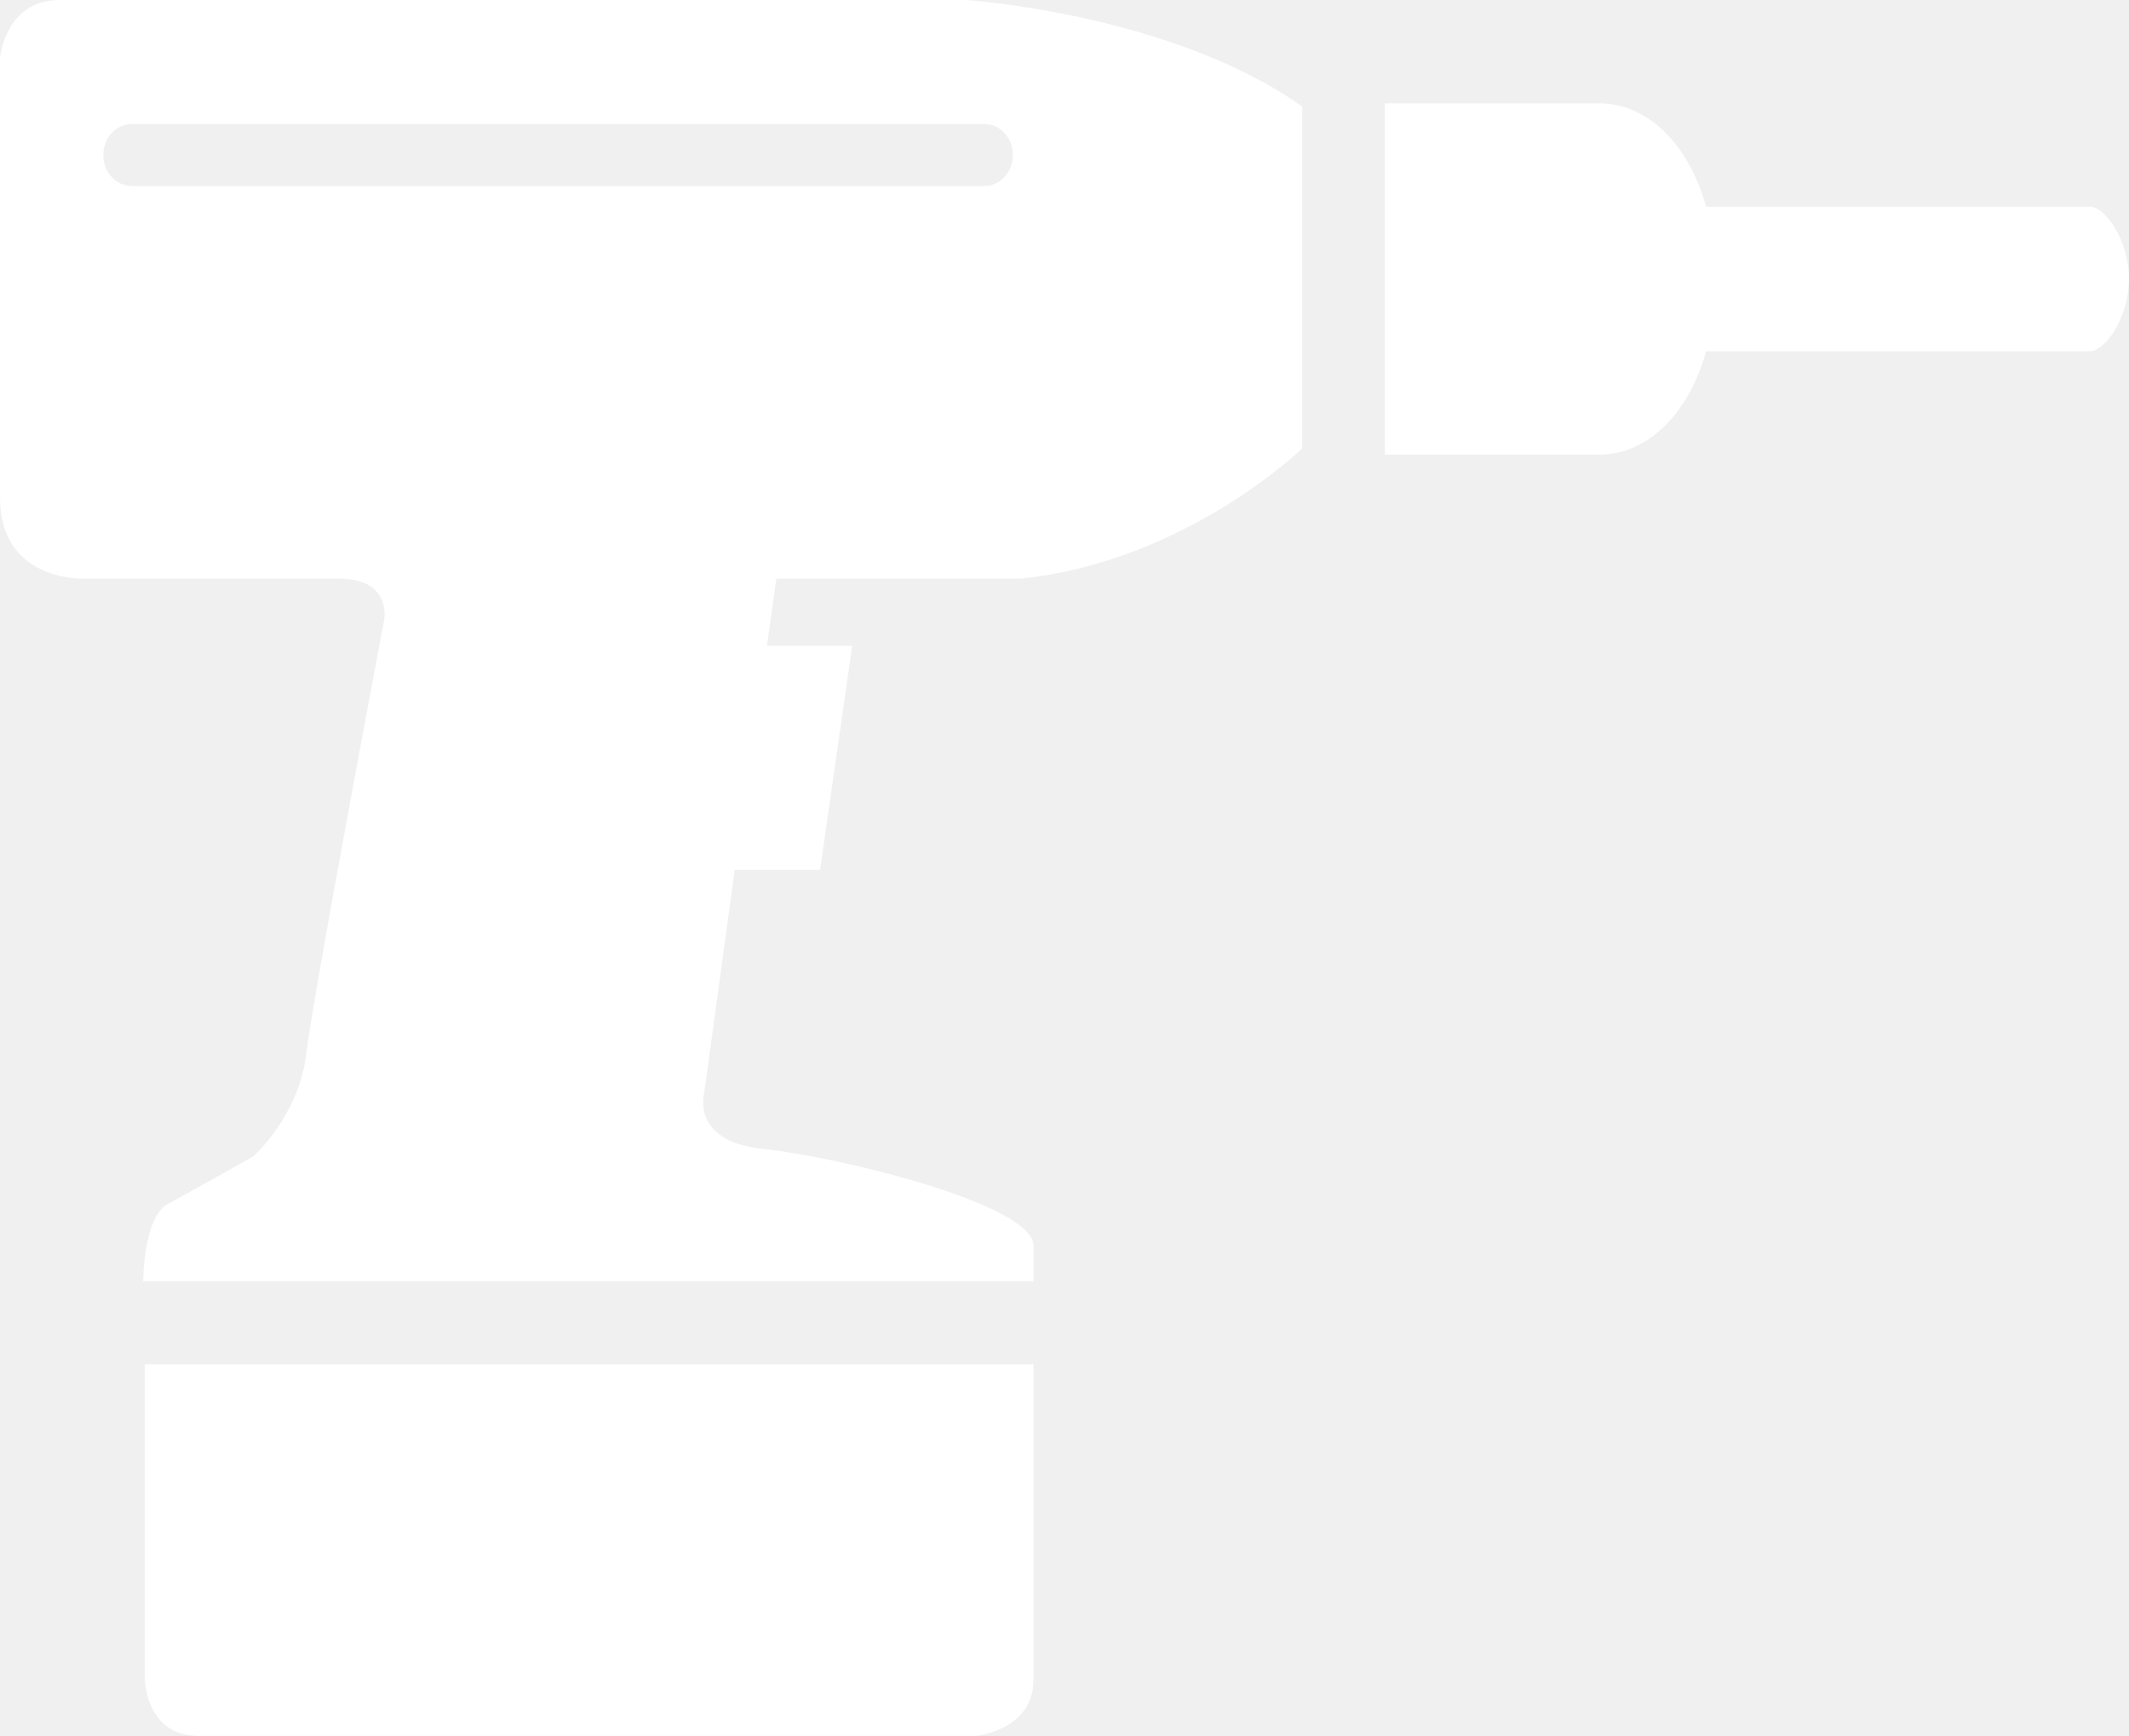
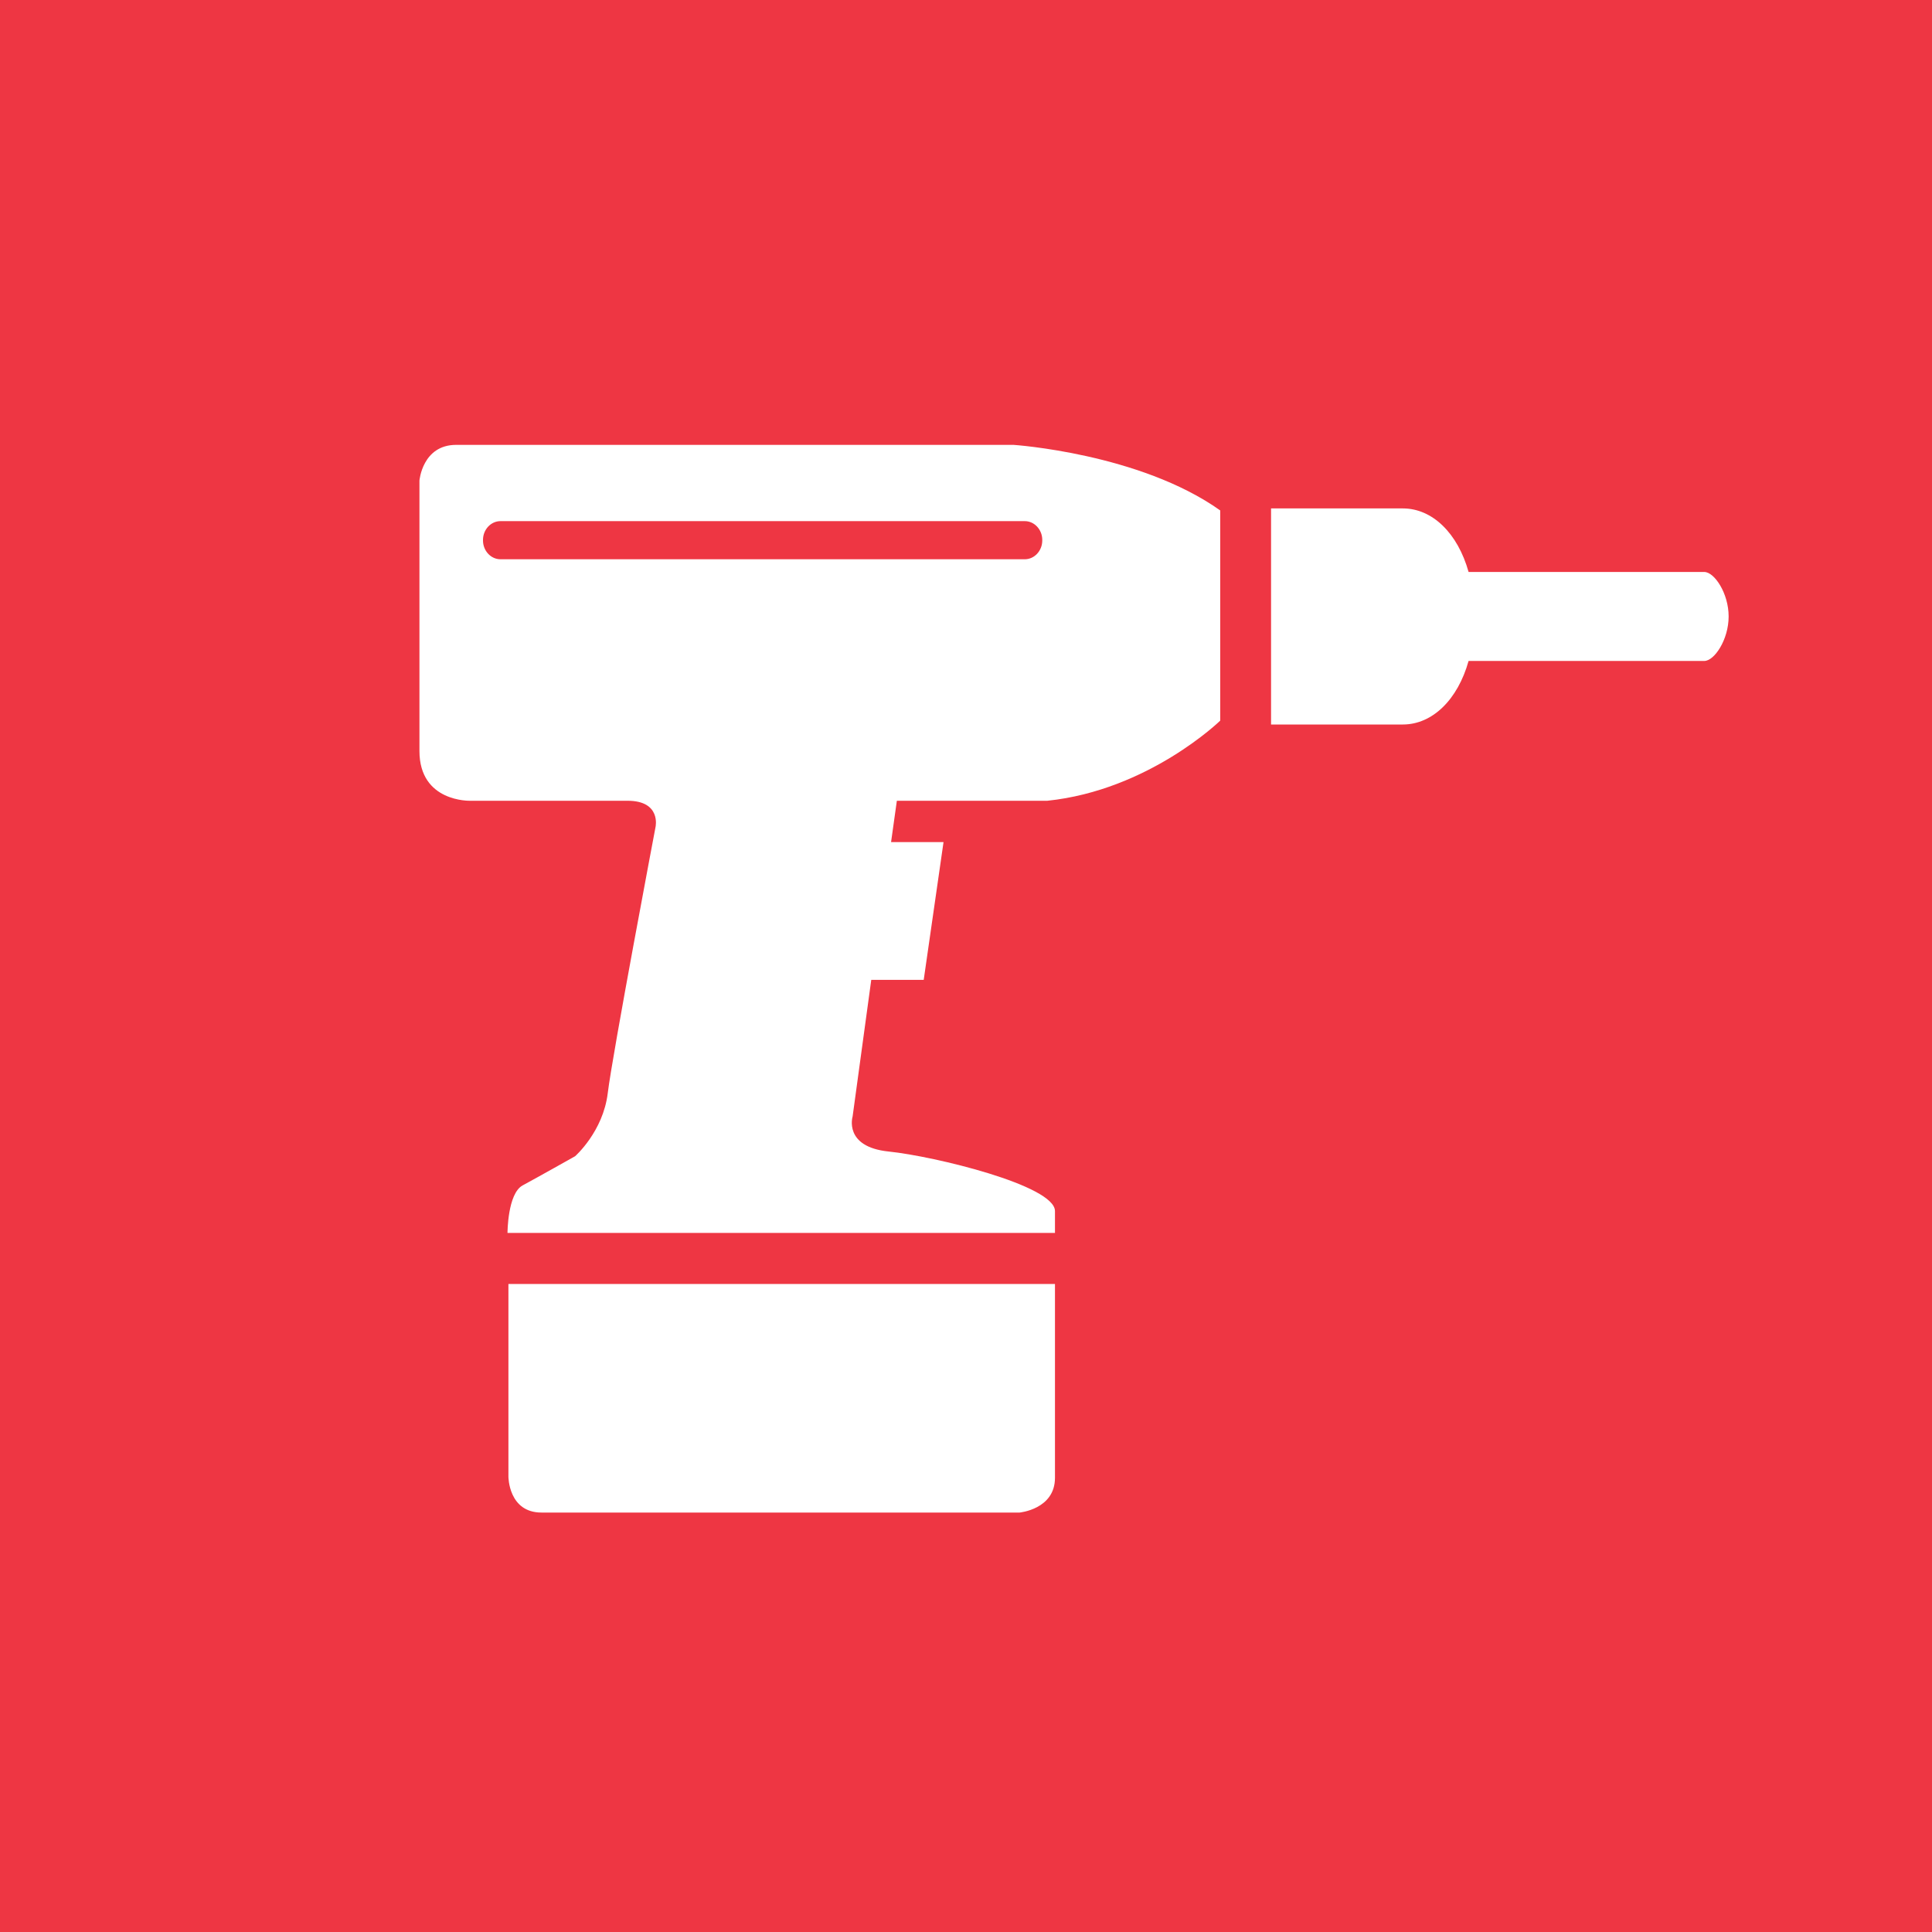
- <svg xmlns="http://www.w3.org/2000/svg" width="103" height="84" viewBox="0 0 103 84" fill="none">
-   <path fill-rule="evenodd" clip-rule="evenodd" d="M2.891 0C0.23 0 0 2.81 0 2.81V24.084C0 28.128 3.991 28 3.991 28H16.375C19.035 28 18.576 30.055 18.576 30.055C18.576 30.055 15.181 47.971 14.815 51.002C14.448 54.035 12.247 55.965 12.247 55.965C12.247 55.965 9.312 57.618 8.12 58.261C6.928 58.905 6.928 62 6.928 62H50V60.282C50 58.261 40.498 55.965 36.922 55.597C33.344 55.231 34.078 52.84 34.078 52.84L35.545 42.092H39.673L41.232 31.251H37.105L37.56 28H49.396C57.377 27.172 63 21.697 63 21.697V5.158C56.672 0.657 46.735 0 46.735 0H2.891ZM82.541 10H101.085C101.876 10 103 11.671 103 13.5C103 15.329 101.876 17 101.085 17H82.541C81.688 20.049 79.693 22 77.369 22H67V5H77.369C79.694 5 81.688 6.951 82.541 10ZM9.6 84C7 84 7 81.176 7 81.176V66.019H50V81.268C50 83.747 47.214 84 47.214 84H9.6ZM49 7.523V7.477C49 6.665 48.381 6 47.624 6H6.376C5.619 6 5 6.665 5 7.477V7.523C5 8.335 5.619 9 6.376 9H47.624C48.381 9 49 8.335 49 7.523Z" fill="white" />
+ <svg xmlns="http://www.w3.org/2000/svg" width="152" height="152" viewBox="0 0 152 152" fill="none">
+   <rect width="152" height="152" fill="#EE3643" />
+   <path fill-rule="evenodd" clip-rule="evenodd" d="M35.891 35C33.23 35 33 37.81 33 37.81V59.084C33 63.127 36.991 63 36.991 63H49.374C52.035 63 51.576 65.055 51.576 65.055C51.576 65.055 48.181 82.971 47.815 86.002C47.448 89.035 45.247 90.965 45.247 90.965C45.247 90.965 42.312 92.618 41.12 93.261C39.928 93.905 39.928 97 39.928 97H83V95.282C83 93.261 73.498 90.965 69.922 90.597C66.344 90.231 67.079 87.84 67.079 87.84L68.546 77.092H72.673L74.232 66.251H70.105L70.56 63H82.396C90.377 62.172 96 56.697 96 56.697V40.158C89.671 35.657 79.735 35 79.735 35H35.891ZM115.541 45H134.085C134.876 45 136 46.671 136 48.5C136 50.329 134.876 52 134.085 52H115.541C114.688 55.049 112.693 57 110.369 57H100V40H110.369C112.694 40 114.688 41.951 115.541 45ZM42.6 119C40 119 40 116.176 40 116.176V101.018H83V116.268C83 118.747 80.214 119 80.214 119H42.6ZM82 42.523V42.477C82 41.665 81.381 41 80.624 41H39.376C38.619 41 38 41.665 38 42.477V42.523C38 43.335 38.619 44 39.376 44H80.624C81.381 44 82 43.335 82 42.523Z" fill="white" />
</svg>
